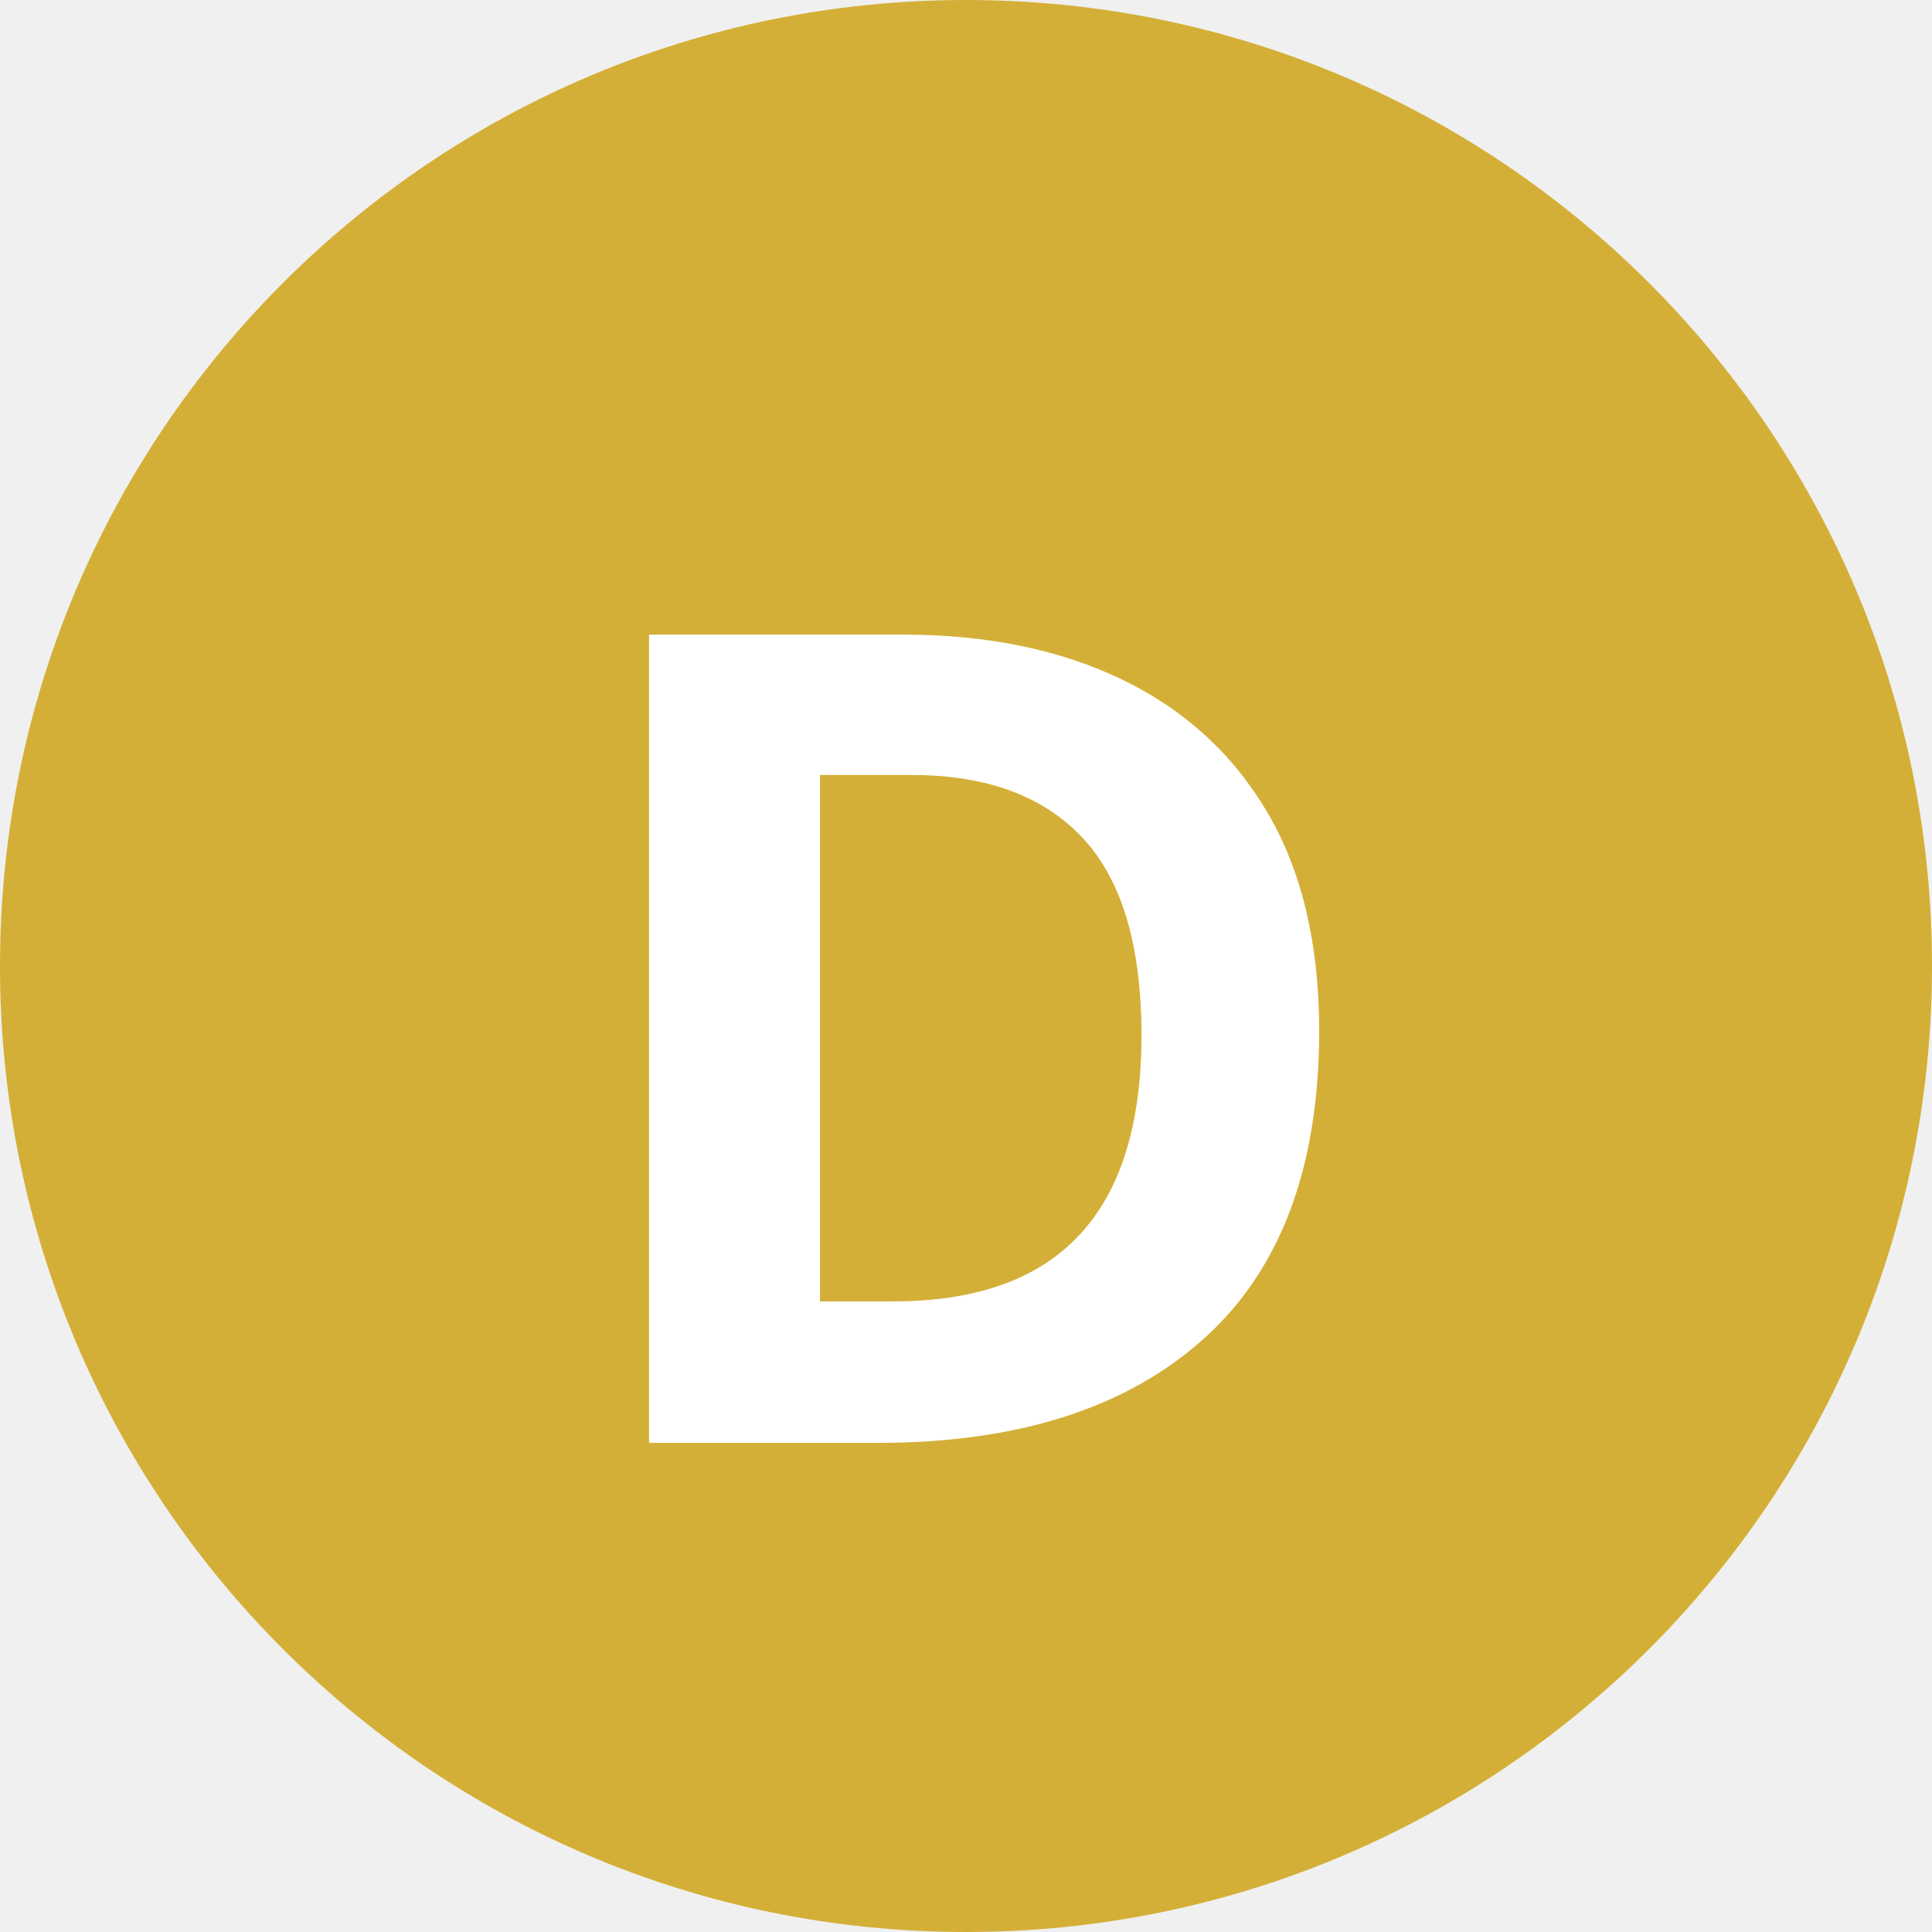
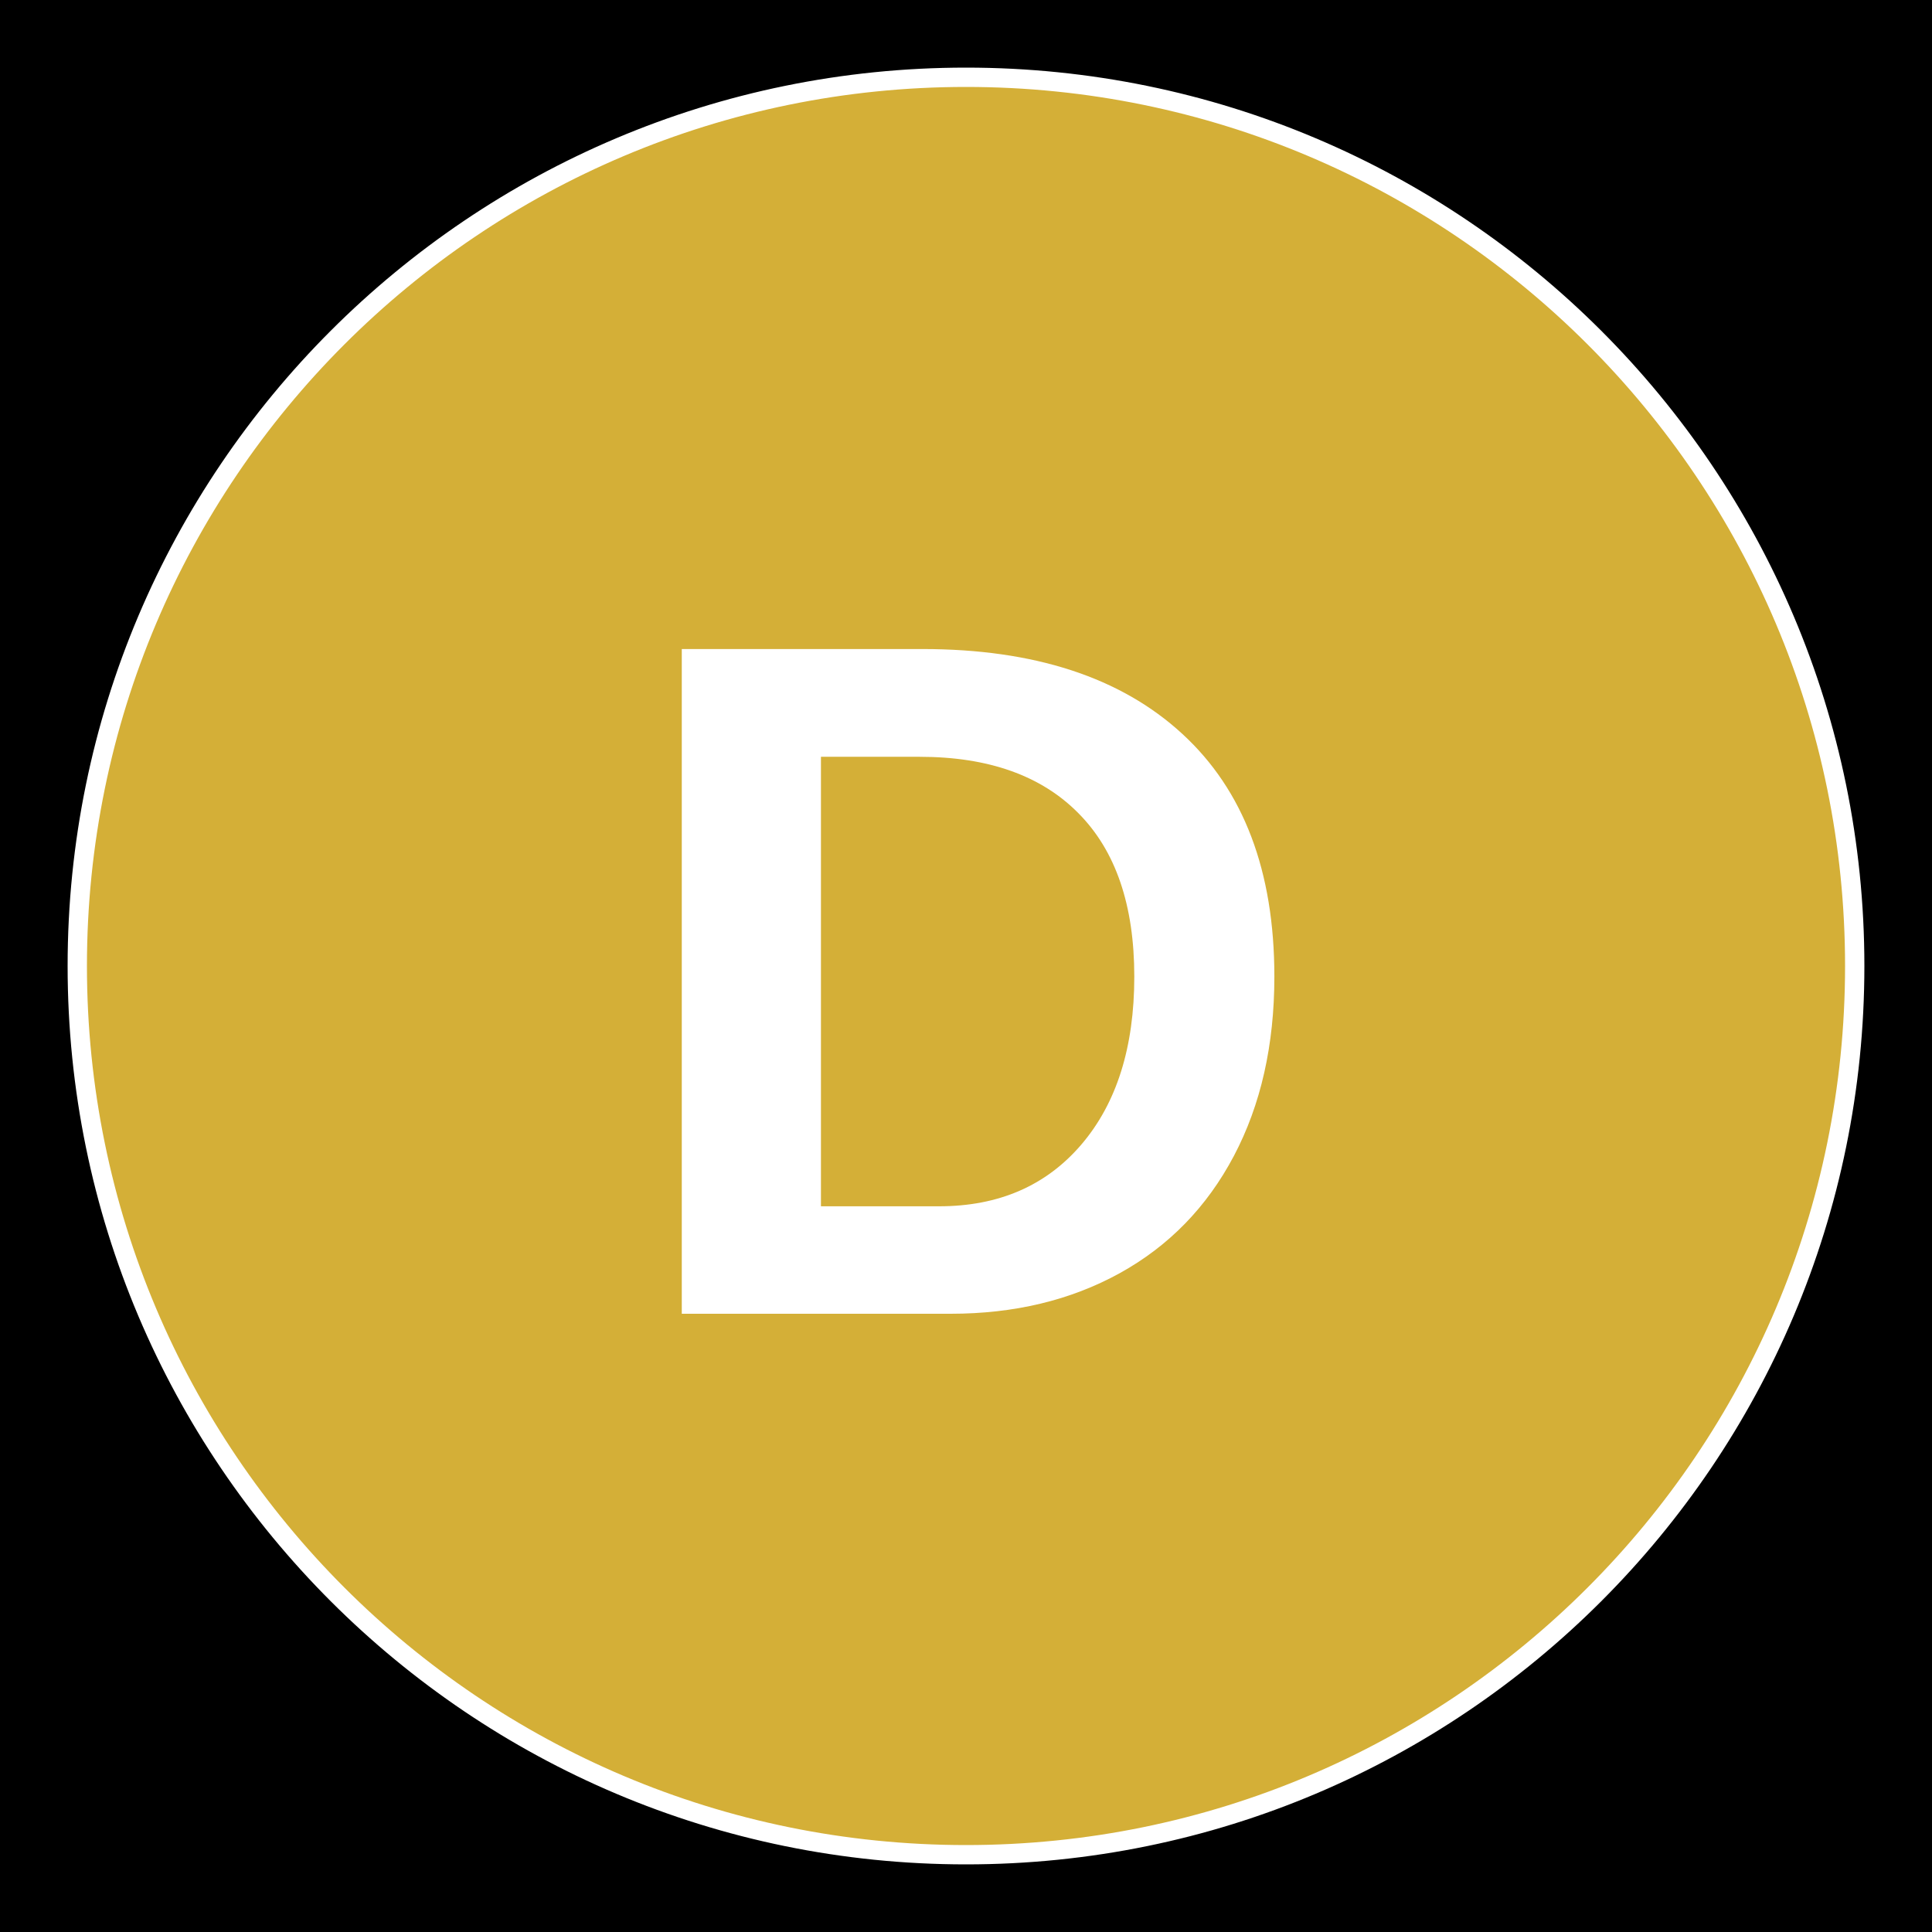
- <svg xmlns="http://www.w3.org/2000/svg" viewBox="0 0 512 512">
-   <circle cx="256" cy="256" r="256" fill="#D4AF37" />
-   <text x="50%" y="54%" dominant-baseline="middle" text-anchor="middle" font-family="sans-serif" font-size="300" fill="#FFFFFF" font-weight="bold">D</text>
+ <svg xmlns="http://www.w3.org/2000/svg" width="512" height="512" viewBox="0 0 100 100">
+   <rect width="100" height="100" fill="#000000" />
+   <circle cx="50" cy="50" r="46" fill="#D4AF37" stroke="#ffffff" stroke-width="1" />
+   <text x="50" y="68" font-family="Arial, sans-serif" font-size="50" font-weight="bold" fill="white" text-anchor="middle">D</text>
</svg>
